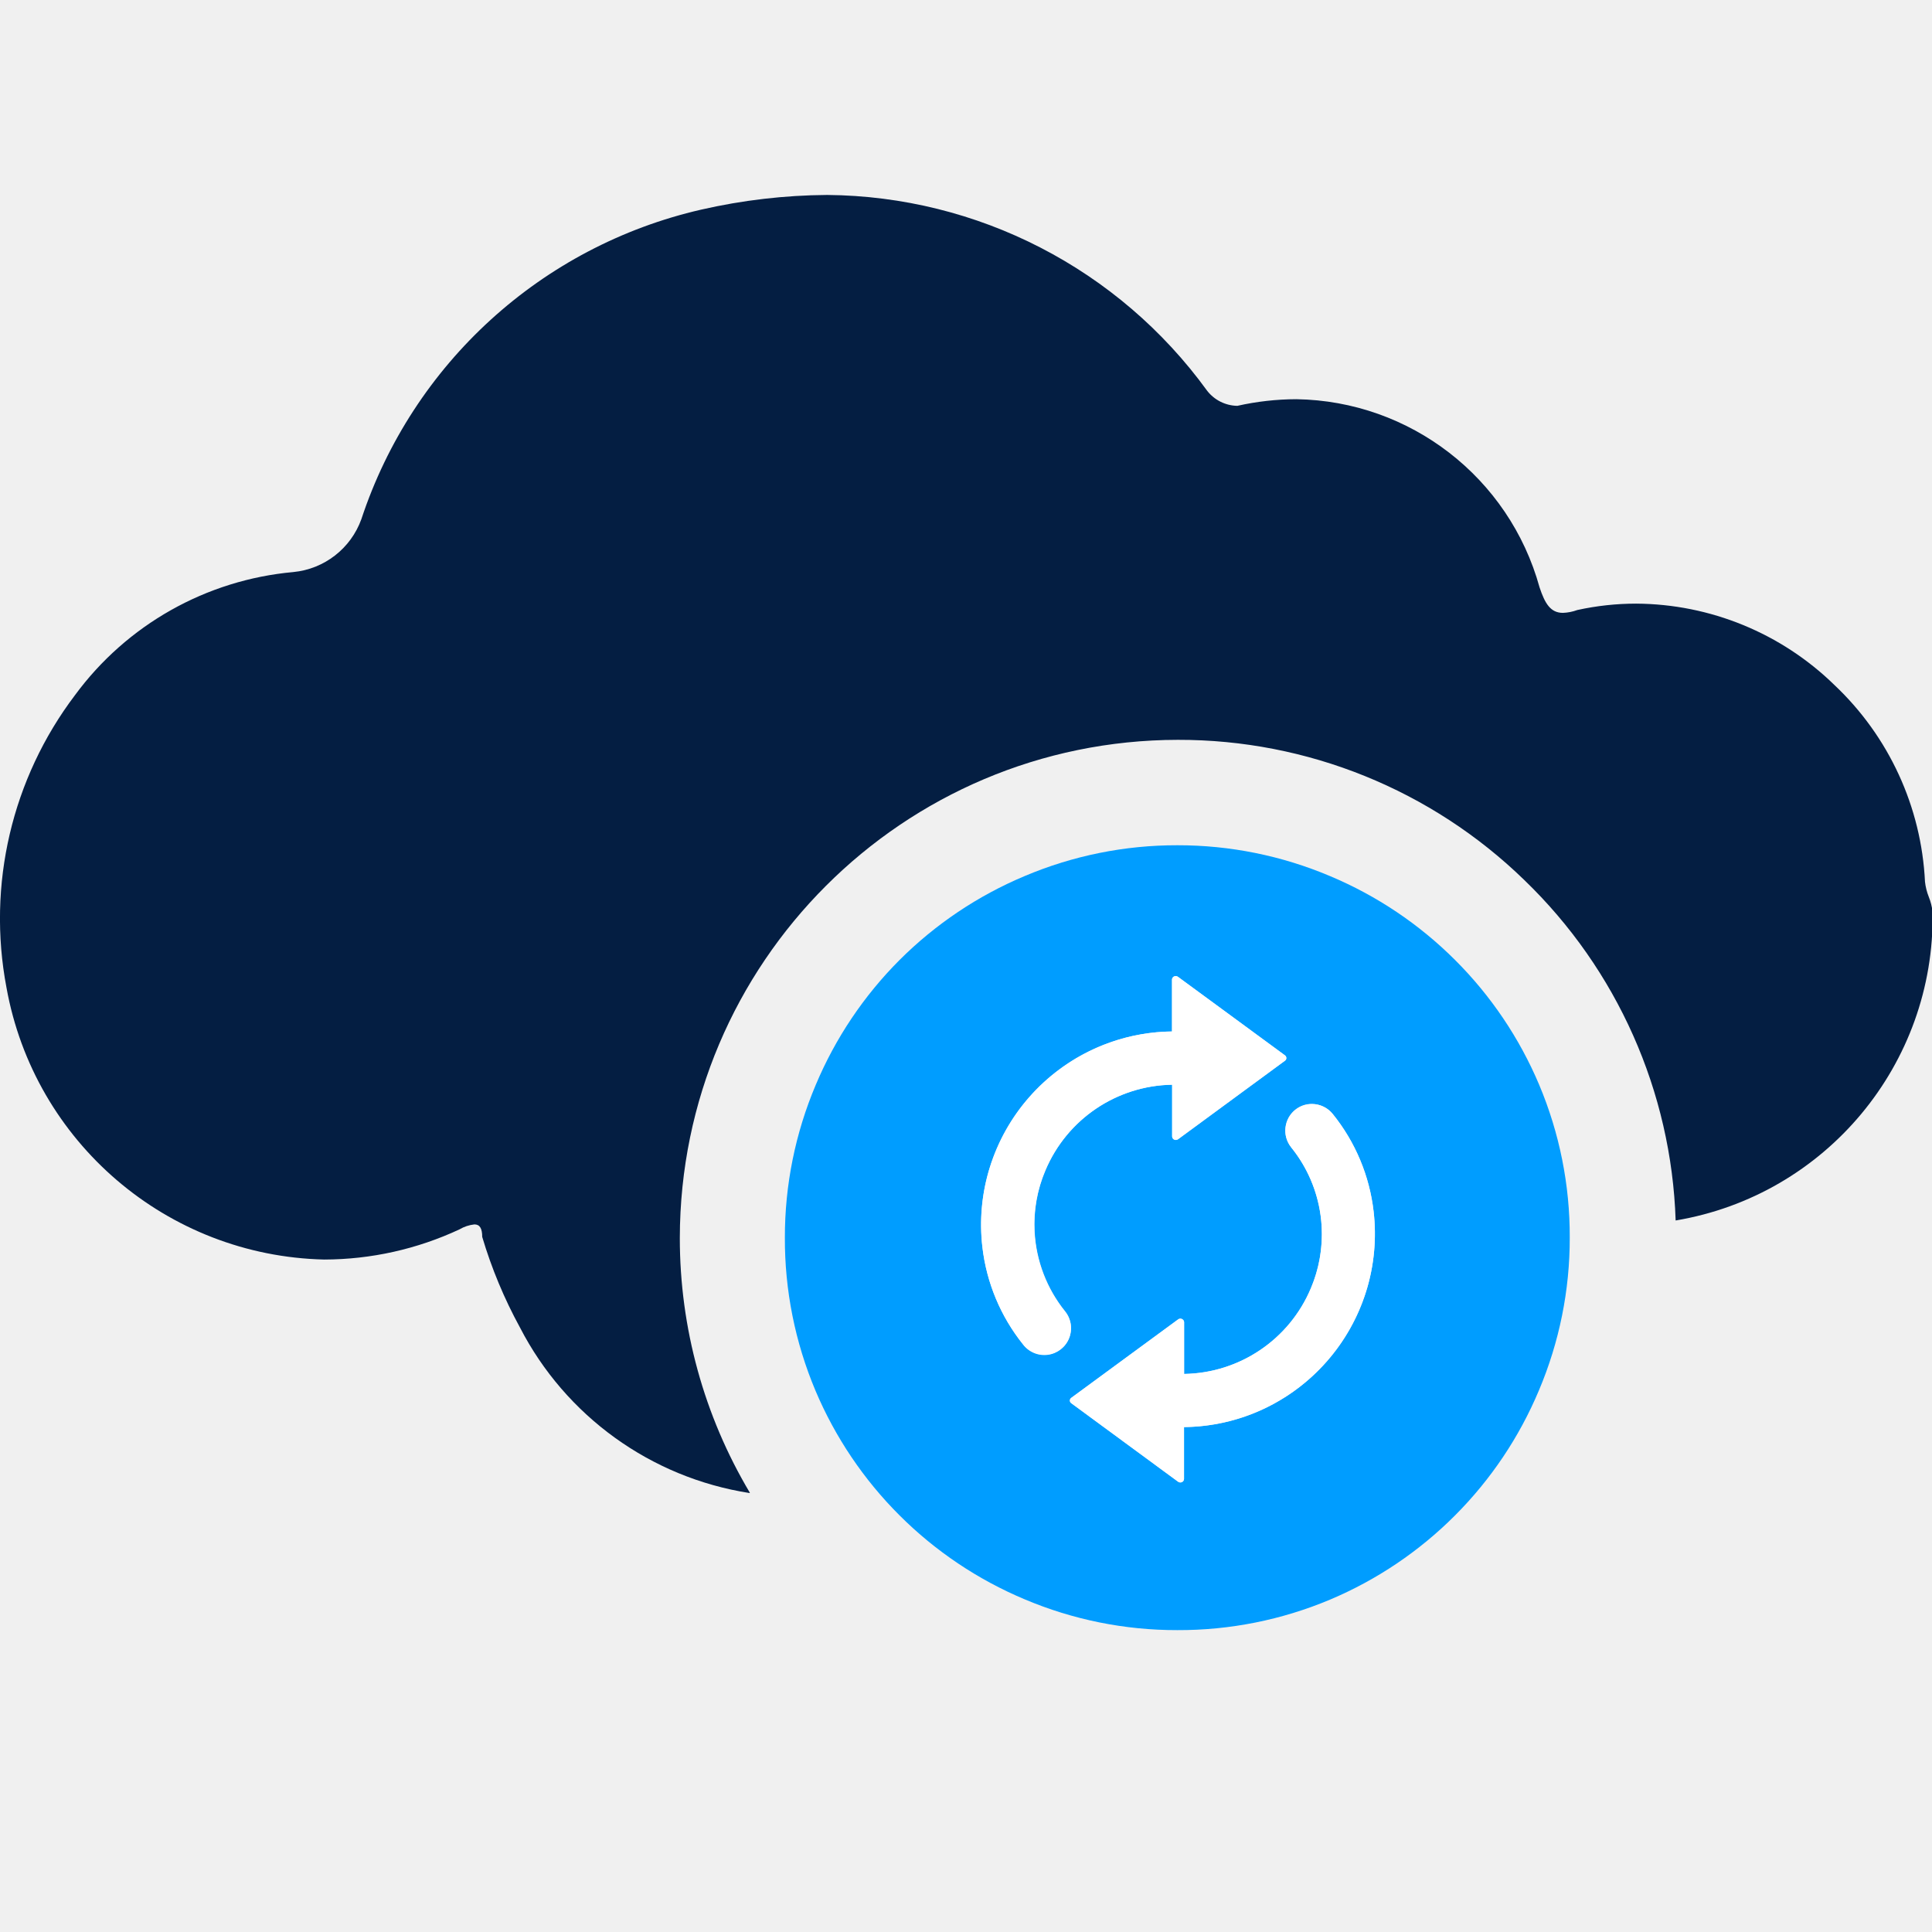
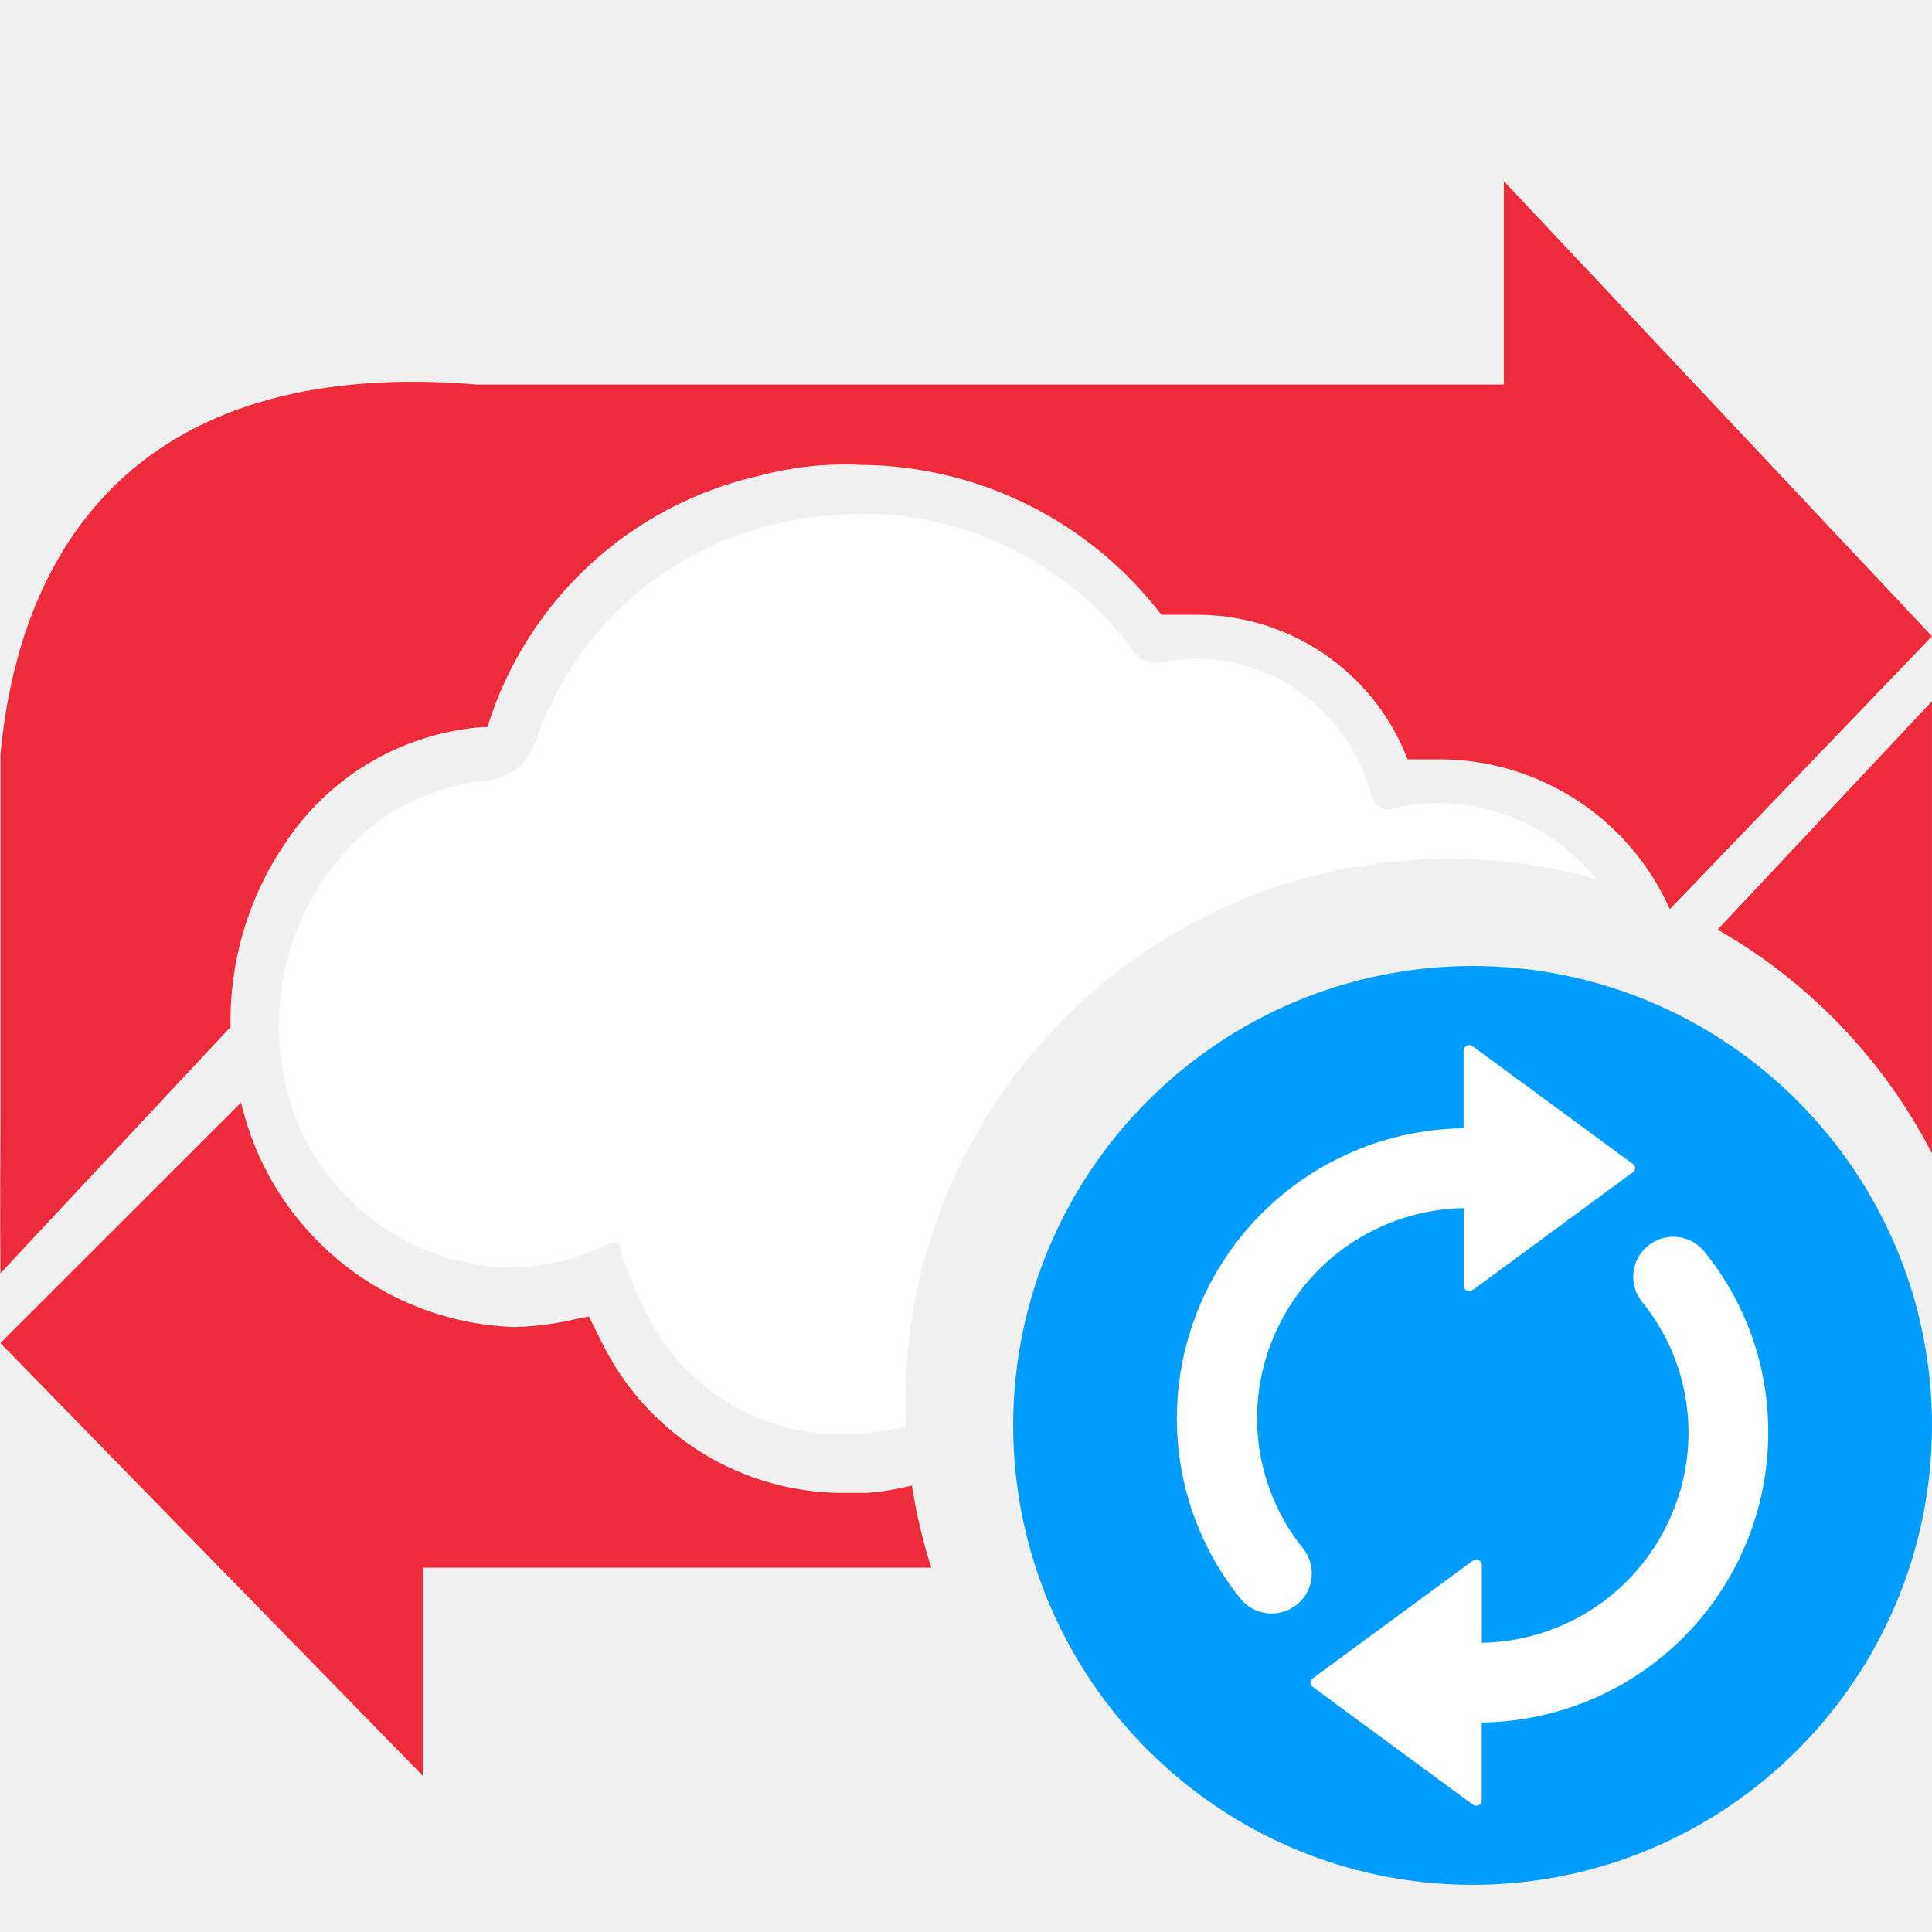
<svg xmlns="http://www.w3.org/2000/svg" width="32" height="32" viewBox="0 0 32 32">
  <defs>
-     <clipPath id="clip-Artboard_28">
+     <clipPath id="clip-Artboard_89">
      <rect width="32" height="32" />
    </clipPath>
  </defs>
-   <g id="Artboard_28" data-name="Artboard – 28" clip-path="url(#clip-Artboard_28)">
-     <g id="Group_71" data-name="Group 71">
-       <g id="Group_57" data-name="Group 57">
-         <path id="Subtraction_41" data-name="Subtraction 41" d="M-769.588,116.5h0a5.175,5.175,0,0,1-3.8-2.742,7.7,7.7,0,0,1-.625-1.5c0-.142-.041-.207-.129-.207a.615.615,0,0,0-.247.082,5.319,5.319,0,0,1-2.241.5,5.475,5.475,0,0,1-5.263-4.506,6.129,6.129,0,0,1,1.135-4.842,5.052,5.052,0,0,1,3.617-2.039,1.334,1.334,0,0,0,1.126-.875,7.755,7.755,0,0,1,5.629-5.128A9.657,9.657,0,0,1-768.3,95a7.854,7.854,0,0,1,6.294,3.243.647.647,0,0,0,.5.25,4.513,4.513,0,0,1,.977-.11A4.247,4.247,0,0,1-756.5,101.5c.089.267.181.422.387.422a.776.776,0,0,0,.238-.047,4.551,4.551,0,0,1,.975-.106,4.74,4.74,0,0,1,3.284,1.348,4.8,4.8,0,0,1,1.5,3.26.971.971,0,0,0,.063.25.973.973,0,0,1,.063.25,5.1,5.1,0,0,1-4.256,5.109,8.206,8.206,0,0,0-2.507-5.639,8.207,8.207,0,0,0-5.737-2.322,8.26,8.26,0,0,0-8.25,8.25,8.239,8.239,0,0,0,1.161,4.222Z" transform="translate(782 -91.771)" fill="#041e42" />
+   <g id="Artboard_89" data-name="Artboard – 89" clip-path="url(#clip-Artboard_89)">
+     <g id="Group_134" data-name="Group 134">
+       <g id="Group_124" data-name="Group 124">
+         <g id="Group_9761" data-name="Group 9761" transform="translate(0 3)">
+           <path id="Path_17668" data-name="Path 17668" d="M25.4,8.569H8.386C3.068,8.126.852,10.963.5,14.687c0,.31,0,.616,0,3.429,0,.665,0,1.477,0,2.485,0,.766-.012,1.662,0,2.687l3.811-4.079a5.222,5.222,0,0,1,.886-3.015,4.312,4.312,0,0,1,3.279-1.951h.089a6.124,6.124,0,0,1,4.52-4.167A5.45,5.45,0,0,1,14.766,9.9a6.328,6.328,0,0,1,4.963,2.483h.532a3.735,3.735,0,0,1,3.545,2.394h.532a4.178,4.178,0,0,1,3.811,2.483l4.343-4.522h0L25.4,5.2Z" transform="translate(-0.492 -5.2)" fill="#ee2b3a" />
+         </g>
+         <path id="Subtraction_55" data-name="Subtraction 55" d="M-610,420.8l0,0-7-7.169,3.987-3.984a4.816,4.816,0,0,0,4.521,3.718,4.9,4.9,0,0,0,1.052-.139l.014,0,.174-.035.266.531.025.046.009.018a4.455,4.455,0,0,0,3.835,2.326h.473a4.306,4.306,0,0,0,.742-.123,8.967,8.967,0,0,0,.321,1.362H-610V420.8Zm24.991-10.317a9.032,9.032,0,0,0-3.548-3.7l3.55-3.783v7.478Z" transform="translate(617.006 -391.385)" fill="#ee2b3a" />
+         <path id="Subtraction_56" data-name="Subtraction 56" d="M-607.713,418.248a3.585,3.585,0,0,1-3.184-1.974,5.364,5.364,0,0,1-.443-1.063c0-.1-.029-.146-.092-.146a.438.438,0,0,0-.175.058,3.775,3.775,0,0,1-1.589.357,3.881,3.881,0,0,1-3.731-3.189,4.335,4.335,0,0,1,.8-3.425,3.582,3.582,0,0,1,2.565-1.445.946.946,0,0,0,.8-.619,5.5,5.5,0,0,1,3.99-3.631,6.858,6.858,0,0,1,1.478-.171,5.573,5.573,0,0,1,4.462,2.3.458.458,0,0,0,.355.177,3.206,3.206,0,0,1,.692-.077,3.01,3.01,0,0,1,2.854,2.2c.063.189.129.3.274.3a.547.547,0,0,0,.169-.033,3.258,3.258,0,0,1,.69-.074,3.387,3.387,0,0,1,2.612,1.259,8.986,8.986,0,0,0-2.443-.337,9.01,9.01,0,0,0-9,9c0,.135,0,.272.009.406a3.8,3.8,0,0,1-.646.1A3.873,3.873,0,0,1-607.713,418.248Z" transform="translate(621.624 -394.491)" fill="#fff" />
      </g>
-       <g id="Group_70" data-name="Group 70">
-         <path id="Path_205" data-name="Path 205" d="M-524.5,12a6.46,6.46,0,0,1-2.53-.511A6.479,6.479,0,0,1-529.1,10.1a6.479,6.479,0,0,1-1.393-2.066A6.459,6.459,0,0,1-531,5.5a6.459,6.459,0,0,1,.511-2.53A6.479,6.479,0,0,1-529.1.9,6.479,6.479,0,0,1-527.03-.489,6.46,6.46,0,0,1-524.5-1a6.46,6.46,0,0,1,2.53.511A6.478,6.478,0,0,1-519.9.9a6.477,6.477,0,0,1,1.393,2.066A6.46,6.46,0,0,1-518,5.5a6.46,6.46,0,0,1-.511,2.53A6.477,6.477,0,0,1-519.9,10.1a6.478,6.478,0,0,1-2.066,1.393A6.46,6.46,0,0,1-524.5,12Zm.052-5.159a.063.063,0,0,0-.038.012l-1.771,1.3a.056.056,0,0,0-.022.045.052.052,0,0,0,.022.042l1.769,1.3a.069.069,0,0,0,.038.012.058.058,0,0,0,.061-.057V8.637a3.163,3.163,0,0,0,1.911-.662,3.225,3.225,0,0,0,1.122-1.639,3.223,3.223,0,0,0,.108-1.269,3.141,3.141,0,0,0-.674-1.612.45.45,0,0,0-.352-.171.435.435,0,0,0-.259.085.437.437,0,0,0-.175.3.439.439,0,0,0,.094.334,2.272,2.272,0,0,1,.505,1.32,2.3,2.3,0,0,1-.179,1.014,2.315,2.315,0,0,1-2.1,1.421V6.9a.054.054,0,0,0-.019-.041A.065.065,0,0,0-524.448,6.841Zm-.079-5.674a.059.059,0,0,0-.062.057v.861a3.168,3.168,0,0,0-1.91.664,3.233,3.233,0,0,0-1.122,1.638,3.187,3.187,0,0,0-.108,1.269,3.156,3.156,0,0,0,.676,1.612.446.446,0,0,0,.352.171.436.436,0,0,0,.26-.085.437.437,0,0,0,.177-.3.438.438,0,0,0-.093-.334,2.3,2.3,0,0,1-.506-1.32,2.284,2.284,0,0,1,.179-1.014,2.319,2.319,0,0,1,2.1-1.421v.859a.058.058,0,0,0,.061.057.065.065,0,0,0,.038-.012l1.769-1.3a.052.052,0,0,0,.022-.042.056.056,0,0,0-.022-.045l-1.771-1.3A.063.063,0,0,0-524.527,1.167Z" transform="translate(544 15)" fill="#009dff" />
-         <g id="refresh" transform="translate(16.25 16.167)">
+       <g id="Group_132" data-name="Group 132" transform="translate(0.781 0.781)">
+         <path id="Path_209" data-name="Path 209" d="M-774.391,110.219A7.618,7.618,0,0,1-782,102.61,7.618,7.618,0,0,1-774.391,95a7.618,7.618,0,0,1,7.61,7.609A7.618,7.618,0,0,1-774.391,110.219Z" transform="translate(798 -79.781)" fill="#009dff" />
+         <g id="refresh" transform="translate(18.712 16.529)">
          <g id="Group_69" data-name="Group 69" transform="translate(0 0)">
-             <path id="Path_175" data-name="Path 175" d="M54.659,4.488A3.2,3.2,0,0,1,57.8.917V.057a.062.062,0,0,1,.1-.044l1.771,1.3a.054.054,0,0,1,0,.087L57.9,2.7a.061.061,0,0,1-.1-.044V1.8a2.318,2.318,0,0,0-2.1,1.421,2.289,2.289,0,0,0,.326,2.334.442.442,0,1,1-.695.546A3.157,3.157,0,0,1,54.659,4.488Zm5.112-1.653A2.289,2.289,0,0,1,60.1,5.169,2.315,2.315,0,0,1,58,6.589V5.731a.062.062,0,0,0-.1-.044l-1.771,1.3a.054.054,0,0,0,0,.087l1.769,1.3a.061.061,0,0,0,.1-.044V7.47a3.2,3.2,0,0,0,3.14-3.57,3.141,3.141,0,0,0-.674-1.612.441.441,0,1,0-.693.546Z" transform="translate(-54.637 0)" fill="#fff" />
+             <path id="Path_175" data-name="Path 175" d="M54.669,6.74a4.808,4.808,0,0,1,4.716-5.362V.085a.093.093,0,0,1,.149-.067l2.659,1.954a.082.082,0,0,1,0,.131L59.537,4.057a.092.092,0,0,1-.149-.067V2.7a3.481,3.481,0,0,0-3.149,2.134,3.439,3.439,0,0,0,.49,3.506.664.664,0,1,1-1.044.821A4.742,4.742,0,0,1,54.669,6.74Zm7.678-2.482a3.439,3.439,0,0,1,.49,3.506A3.477,3.477,0,0,1,59.688,9.9V8.607a.093.093,0,0,0-.149-.067L56.88,10.494a.082.082,0,0,0,0,.131l2.657,1.954a.092.092,0,0,0,.149-.067V11.22A4.808,4.808,0,0,0,64.4,5.858a4.717,4.717,0,0,0-1.013-2.421.663.663,0,1,0-1.041.821Z" transform="translate(-54.637 0)" fill="#fff" />
          </g>
        </g>
      </g>
    </g>
  </g>
</svg>
